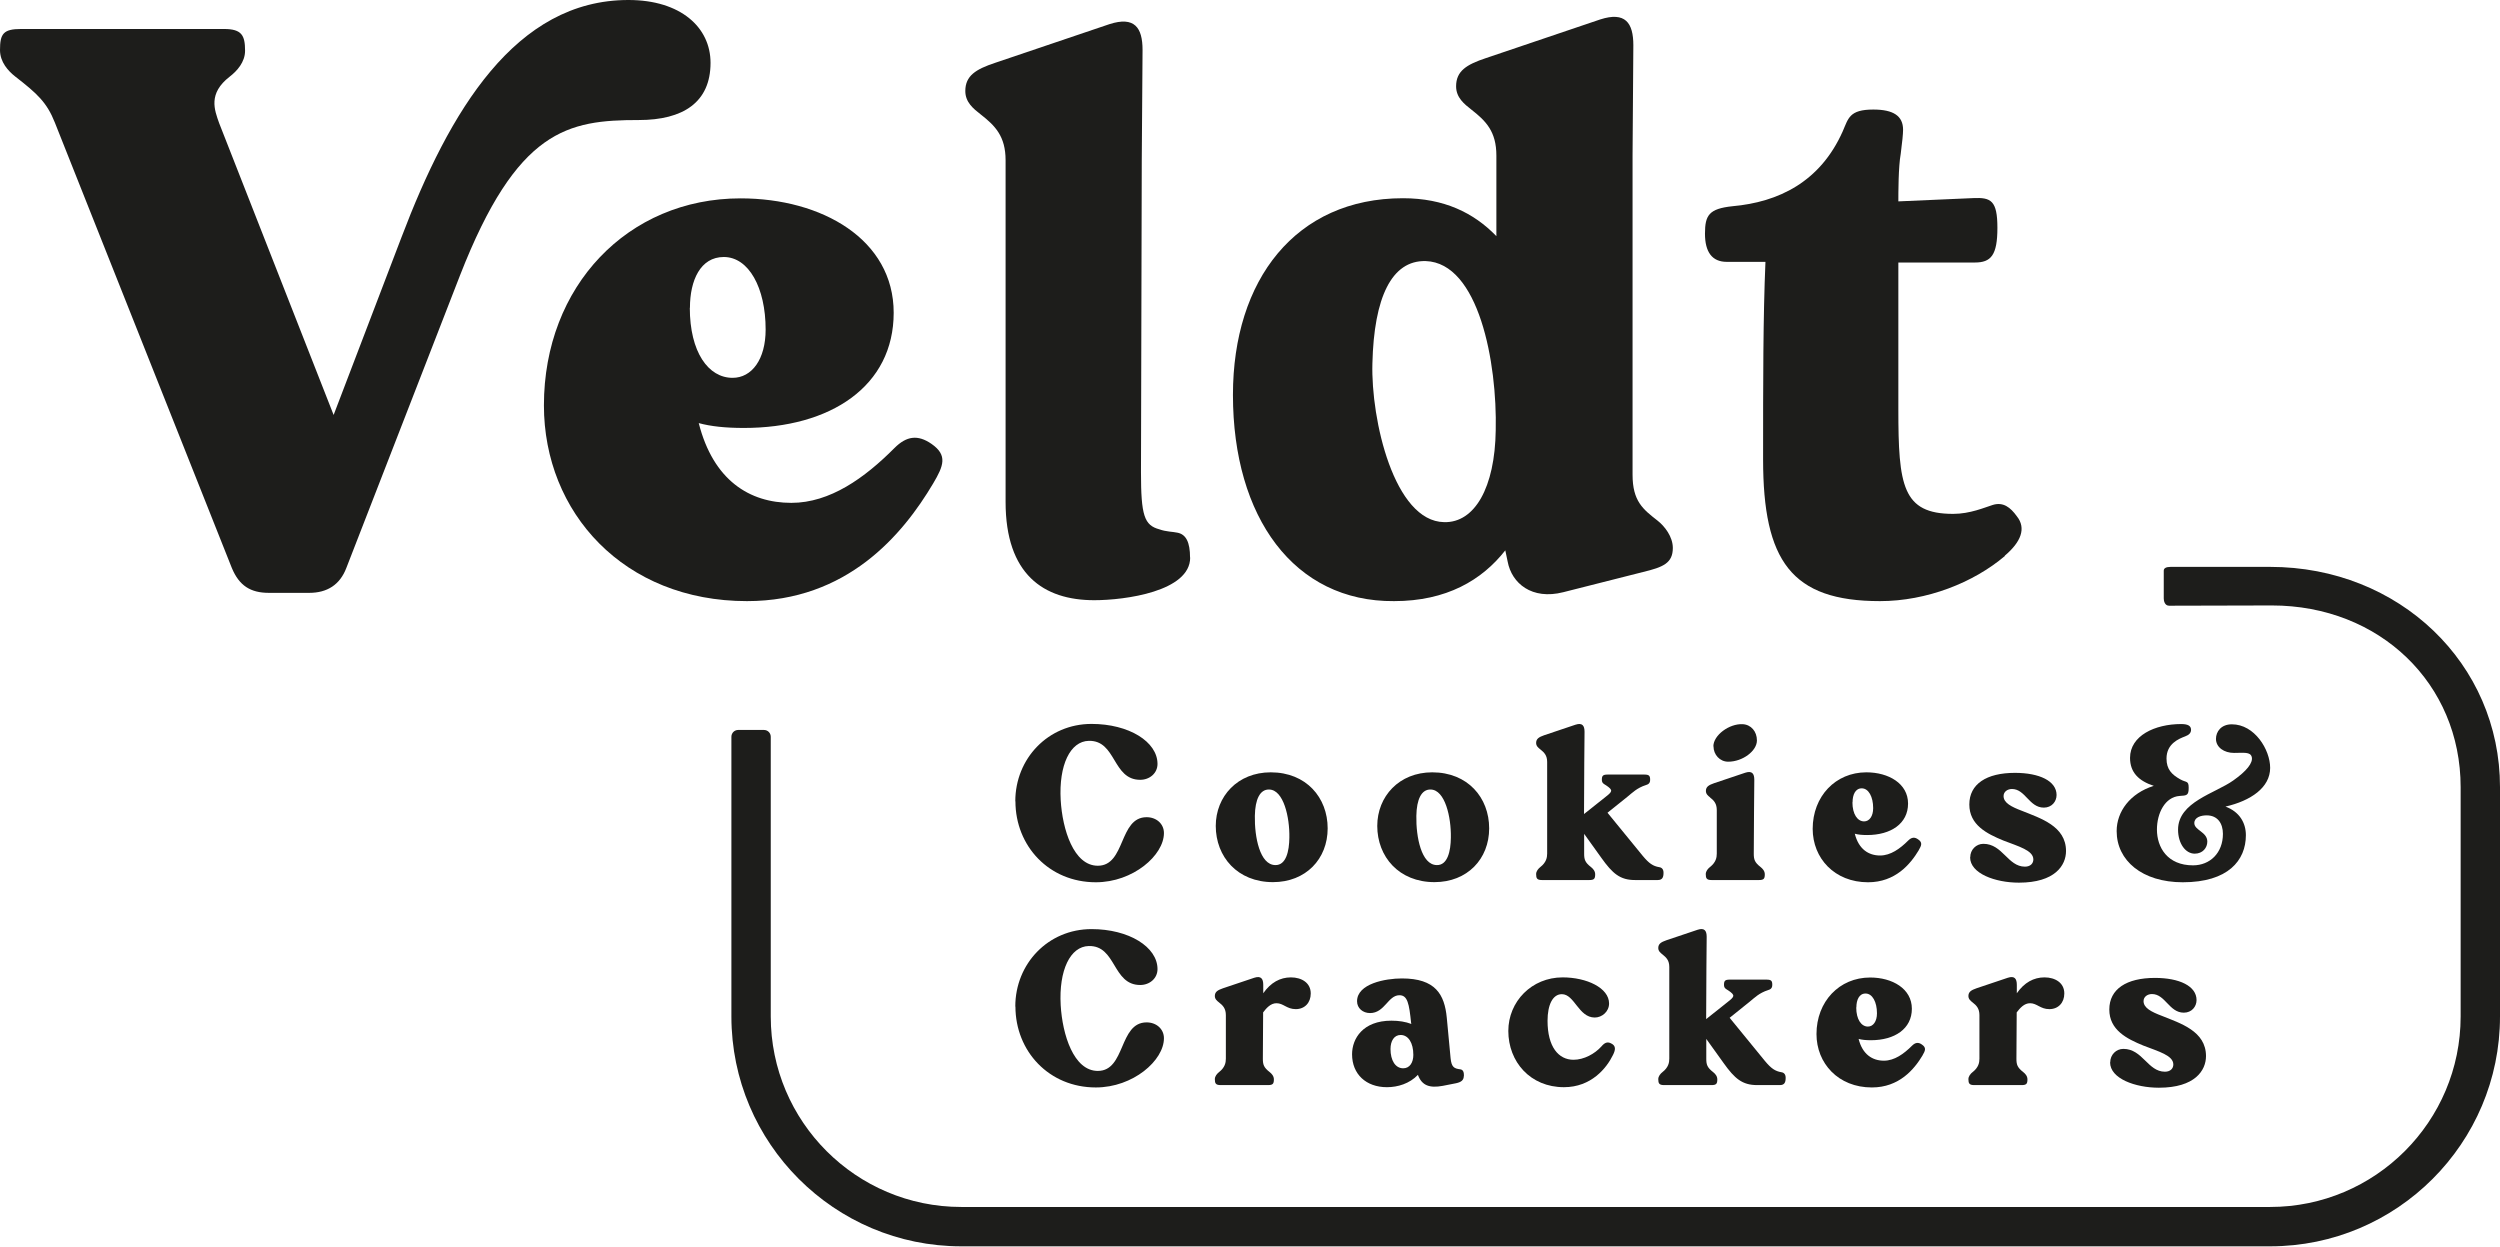
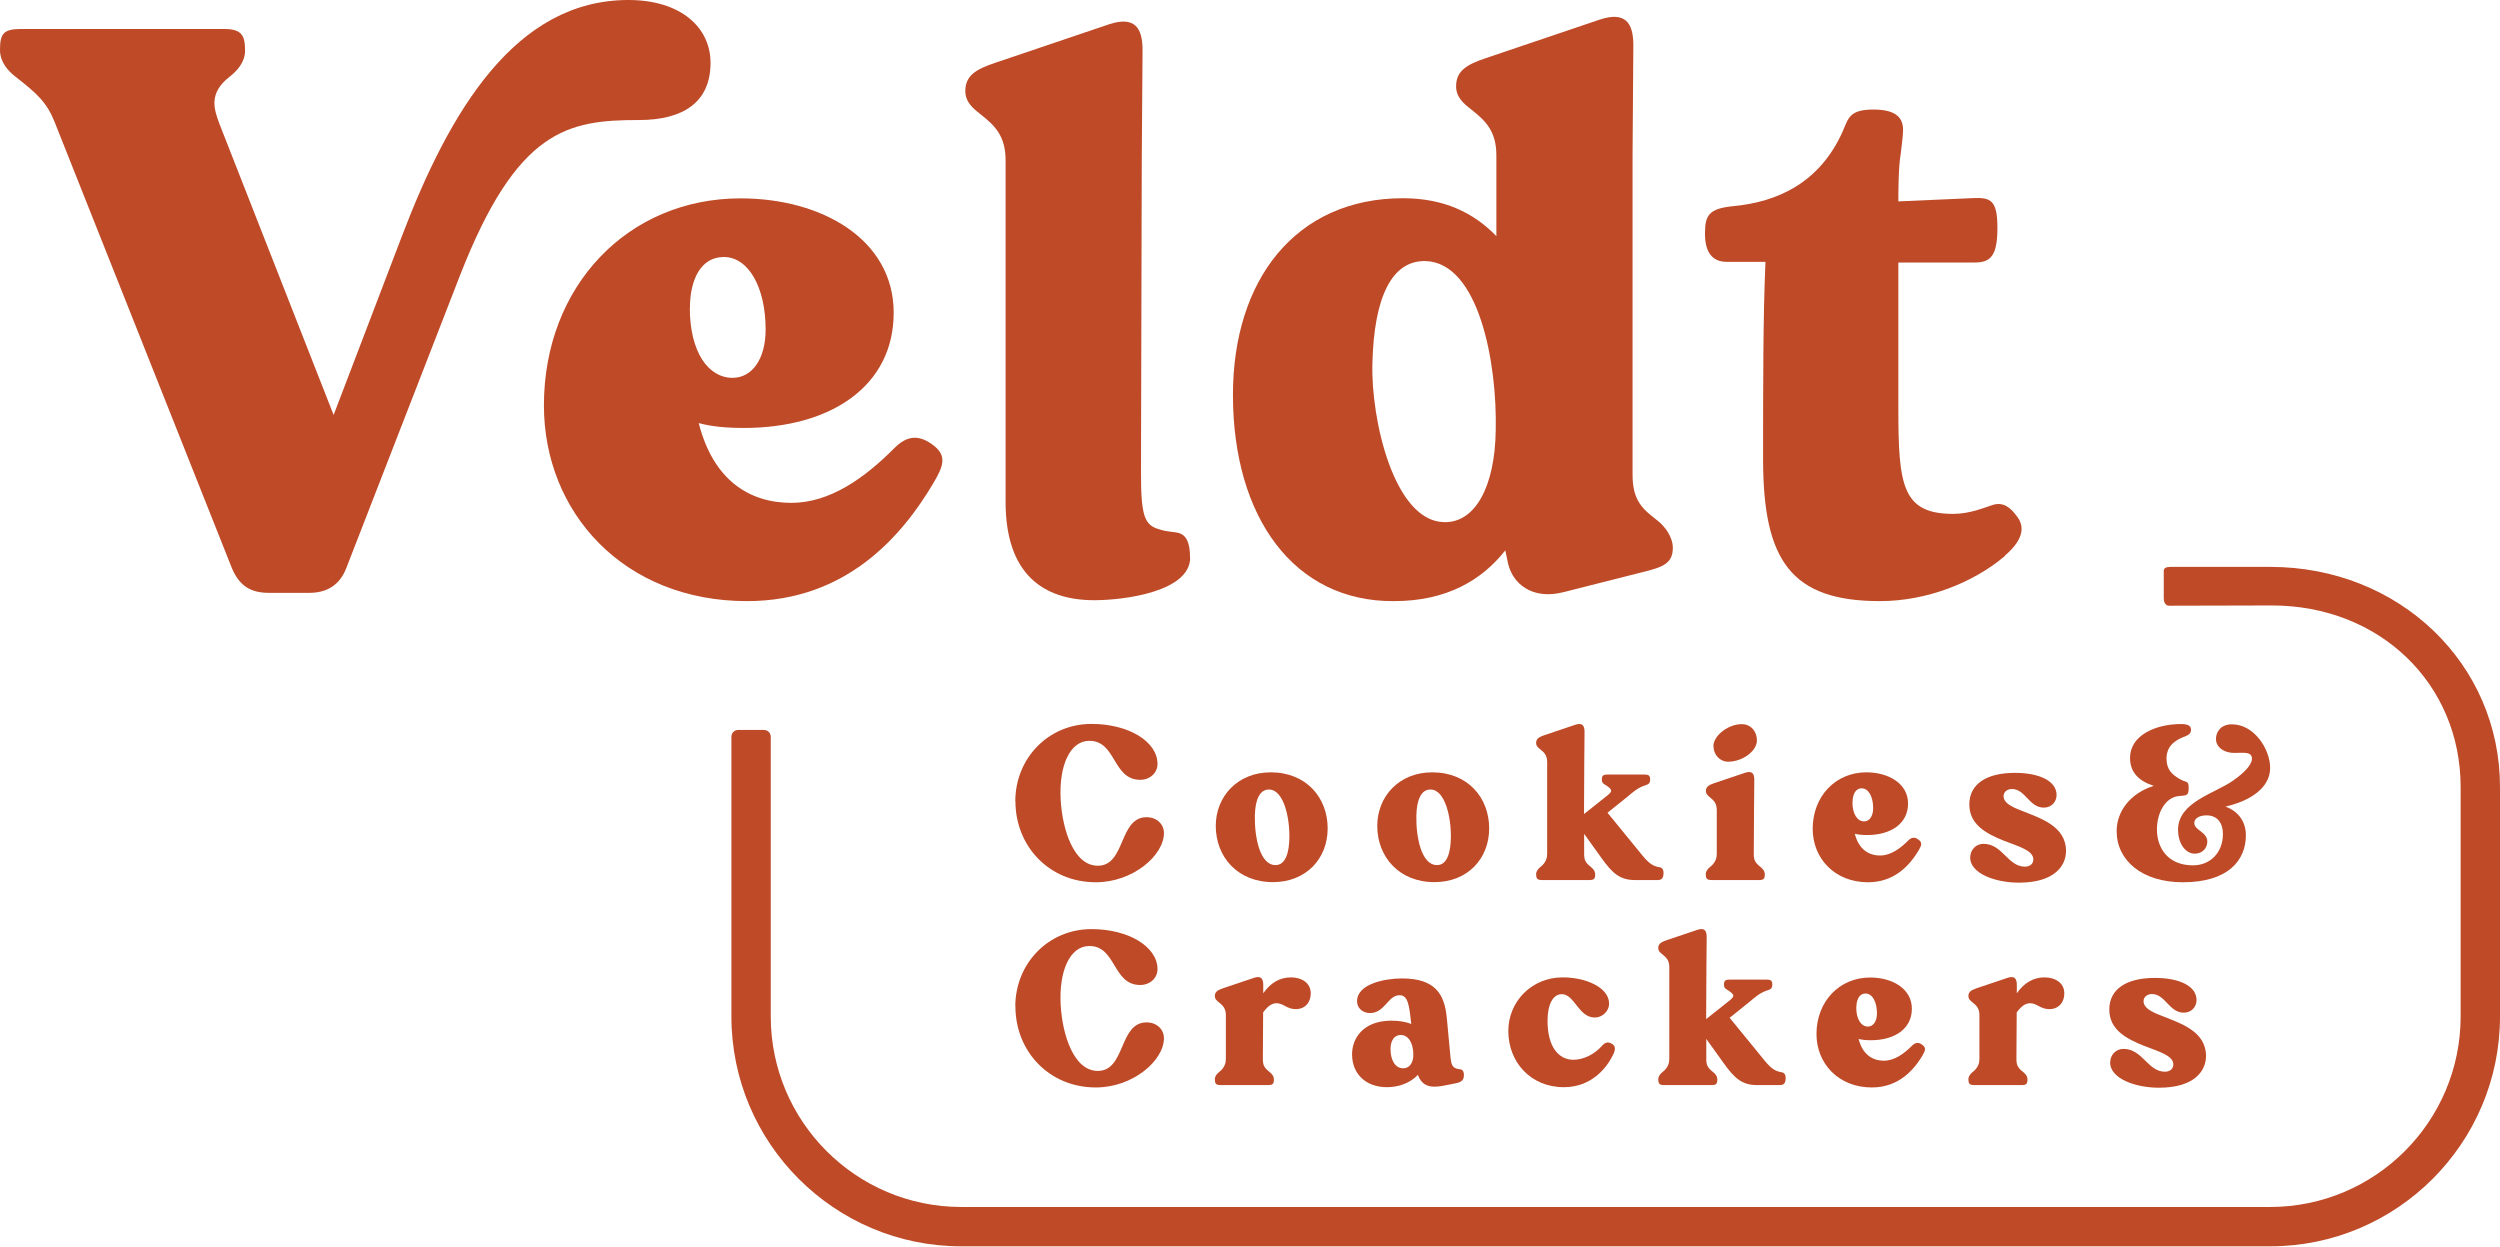
<svg xmlns="http://www.w3.org/2000/svg" id="Layer_2" viewBox="0 0 190.56 95">
  <g id="Laag_1">
    <g>
-       <path d="M47.9,0c3.99,0,6.26,2.09,6.26,4.79,0,3.01-2.09,4.36-5.47,4.36-5.4,0-9.27,.68-13.63,11.85l-8.66,22.29c-.49,1.29-1.47,1.9-2.83,1.9h-3.07c-1.41,0-2.27-.55-2.83-1.9L4.18,9.34c-.61-1.54-1.35-2.21-3.01-3.5-.55-.43-1.17-1.11-1.17-2.03,0-1.23,.25-1.6,1.6-1.6h15.48c1.35,0,1.6,.49,1.6,1.66,0,.86-.61,1.54-1.17,1.97-1.66,1.29-1.17,2.52-.8,3.56l8.72,22.23,5.16-13.51C34.27,8.41,39.31,0,47.9,0Z" fill="#1d1d1b" />
-       <path d="M71.13,36.85c-2.33,3.93-6.57,8.97-14.19,8.97-9.4,0-15.48-6.76-15.48-14.92,0-9.09,6.39-15.78,14.99-15.78,6.2,0,11.67,3.13,11.67,8.72s-4.79,8.78-11.42,8.78c-1.41,0-2.52-.12-3.44-.37,1.11,4.36,3.87,6.08,7.06,6.08,2.95,0,5.59-1.9,7.86-4.18,.92-.92,1.78-1.04,2.83-.31,1.23,.86,.92,1.66,.12,3.01Zm-18.55-13.39c0,3.38,1.41,5.34,3.26,5.34,1.47,0,2.52-1.41,2.52-3.68,0-3.19-1.29-5.53-3.19-5.53-1.78,0-2.58,1.78-2.58,3.87Z" fill="#1d1d1b" />
-       <path d="M90.72,42.5c0,2.58-4.97,3.25-7.31,3.25-3.87,0-6.76-1.97-6.76-7.49V12.22c0-1.84-.8-2.64-1.9-3.5-.55-.43-1.17-.92-1.17-1.78,0-1.17,.8-1.66,2.27-2.15l8.72-2.95c1.9-.61,2.52,.25,2.52,1.97l-.06,8.41-.06,23.77c0,3.32,.25,4.05,1.41,4.36,.49,.18,1.04,.18,1.35,.25,.68,.12,.98,.74,.98,1.9Z" fill="#1d1d1b" />
-       <path d="M127.51,41.76c0,1.17-.74,1.47-2.27,1.84l-6.08,1.54c-2.4,.61-3.93-.68-4.24-2.33l-.18-.86c-1.78,2.27-4.48,3.87-8.48,3.87-7.62,.06-12.28-6.39-12.28-15.72,0-8.78,4.79-14.99,12.96-14.99,3.13,0,5.4,1.11,7.12,2.89v-6.14c0-1.84-.8-2.64-1.9-3.5-.55-.43-1.17-.92-1.17-1.78,0-1.17,.8-1.66,2.27-2.15l8.72-2.95c1.9-.61,2.52,.25,2.52,1.97l-.06,8.41v24.32c0,2.03,.8,2.64,1.9,3.5,.55,.43,1.17,1.23,1.17,2.09Zm-18.85-21.86c-2.58-.06-3.93,2.76-4.05,7.8-.12,4.3,1.66,12.04,5.47,12.1,2.33,.06,3.87-2.64,3.93-7,.12-5.16-1.29-12.77-5.34-12.9Z" fill="#1d1d1b" />
-       <path d="M152.82,42.38c-2.39,2.03-5.96,3.44-9.52,3.44-6.76,0-8.91-3.07-8.91-10.81,0-5.9,0-10.87,.18-15.05h-2.95c-1.11,0-1.66-.74-1.66-2.15s.31-1.9,2.09-2.09c3.5-.31,6.69-1.84,8.41-5.71,.43-.98,.49-1.66,2.33-1.66,1.54,0,2.27,.49,2.27,1.54,0,.31-.06,.92-.18,1.84-.18,.98-.18,3.01-.18,3.62l5.71-.25c1.35-.06,1.84,.18,1.84,2.27s-.49,2.64-1.72,2.64h-5.83v11.18c0,5.83,.31,7.98,4.18,7.98,1.29,0,2.4-.49,3.01-.68,.8-.25,1.35,.18,1.84,.86,.74,.92,.31,1.97-.92,3.01Z" fill="#1d1d1b" />
+       <path d="M47.9,0c3.99,0,6.26,2.09,6.26,4.79,0,3.01-2.09,4.36-5.47,4.36-5.4,0-9.27,.68-13.63,11.85l-8.66,22.29c-.49,1.29-1.47,1.9-2.83,1.9h-3.07c-1.41,0-2.27-.55-2.83-1.9L4.18,9.34c-.61-1.54-1.35-2.21-3.01-3.5-.55-.43-1.17-1.11-1.17-2.03,0-1.23,.25-1.6,1.6-1.6h15.48c1.35,0,1.6,.49,1.6,1.66,0,.86-.61,1.54-1.17,1.97-1.66,1.29-1.17,2.52-.8,3.56l8.72,22.23,5.16-13.51C34.27,8.41,39.31,0,47.9,0Z" fill="#be4a27" />
+       <path d="M71.13,36.85c-2.33,3.93-6.57,8.97-14.19,8.97-9.4,0-15.48-6.76-15.48-14.92,0-9.09,6.39-15.78,14.99-15.78,6.2,0,11.67,3.13,11.67,8.72s-4.79,8.78-11.42,8.78c-1.41,0-2.52-.12-3.44-.37,1.11,4.36,3.87,6.08,7.06,6.08,2.95,0,5.59-1.9,7.86-4.18,.92-.92,1.78-1.04,2.83-.31,1.23,.86,.92,1.66,.12,3.01Zm-18.55-13.39c0,3.38,1.41,5.34,3.26,5.34,1.47,0,2.52-1.41,2.52-3.68,0-3.19-1.29-5.53-3.19-5.53-1.78,0-2.58,1.78-2.58,3.87Z" fill="#be4a27" />
+       <path d="M90.72,42.5c0,2.58-4.97,3.25-7.31,3.25-3.87,0-6.76-1.97-6.76-7.49V12.22c0-1.84-.8-2.64-1.9-3.5-.55-.43-1.17-.92-1.17-1.78,0-1.17,.8-1.66,2.27-2.15l8.72-2.95c1.9-.61,2.52,.25,2.52,1.97l-.06,8.41-.06,23.77c0,3.32,.25,4.05,1.41,4.36,.49,.18,1.04,.18,1.35,.25,.68,.12,.98,.74,.98,1.9Z" fill="#be4a27" />
+       <path d="M127.51,41.76c0,1.17-.74,1.47-2.27,1.84l-6.08,1.54c-2.4,.61-3.93-.68-4.24-2.33l-.18-.86c-1.78,2.27-4.48,3.87-8.48,3.87-7.62,.06-12.28-6.39-12.28-15.72,0-8.78,4.79-14.99,12.96-14.99,3.13,0,5.4,1.11,7.12,2.89v-6.14c0-1.84-.8-2.64-1.9-3.5-.55-.43-1.17-.92-1.17-1.78,0-1.17,.8-1.66,2.27-2.15l8.72-2.95c1.9-.61,2.52,.25,2.52,1.97l-.06,8.41v24.32c0,2.03,.8,2.64,1.9,3.5,.55,.43,1.17,1.23,1.17,2.09Zm-18.85-21.86c-2.58-.06-3.93,2.76-4.05,7.8-.12,4.3,1.66,12.04,5.47,12.1,2.33,.06,3.87-2.64,3.93-7,.12-5.16-1.29-12.77-5.34-12.9Z" fill="#be4a27" />
+       <path d="M152.82,42.38c-2.39,2.03-5.96,3.44-9.52,3.44-6.76,0-8.91-3.07-8.91-10.81,0-5.9,0-10.87,.18-15.05h-2.95c-1.11,0-1.66-.74-1.66-2.15s.31-1.9,2.09-2.09c3.5-.31,6.69-1.84,8.41-5.71,.43-.98,.49-1.66,2.33-1.66,1.54,0,2.27,.49,2.27,1.54,0,.31-.06,.92-.18,1.84-.18,.98-.18,3.01-.18,3.62l5.71-.25c1.35-.06,1.84,.18,1.84,2.27s-.49,2.64-1.72,2.64h-5.83v11.18c0,5.83,.31,7.98,4.18,7.98,1.29,0,2.4-.49,3.01-.68,.8-.25,1.35,.18,1.84,.86,.74,.92,.31,1.97-.92,3.01Z" fill="#be4a27" />
    </g>
    <g>
-       <path d="M77.39,61.08c0-3.27,2.51-5.9,5.81-5.9,2.85,0,5.03,1.36,5.03,3.05,0,.7-.59,1.21-1.32,1.21-2.13,0-1.81-3.02-3.92-2.97-1.41,.03-2.29,1.84-2.14,4.51,.13,2.25,.99,5.01,2.83,5.01,2.13,0,1.59-3.7,3.72-3.7,.74,0,1.32,.5,1.32,1.21,0,1.69-2.35,3.75-5.19,3.75-3.57,0-6.13-2.76-6.13-6.17Z" fill="#1d1d1b" />
-       <path d="M92.67,62.96c0-2.26,1.67-4.09,4.19-4.09,2.71,0,4.34,1.93,4.34,4.27s-1.67,4.1-4.17,4.1c-2.7,0-4.36-1.93-4.36-4.29Zm5.61,.89c.03-1.56-.44-3.65-1.54-3.67-.7-.02-1.07,.75-1.09,2.01-.03,1.61,.38,3.74,1.56,3.75,.82,.02,1.06-1.06,1.07-2.09Z" fill="#1d1d1b" />
-       <path d="M104.98,62.96c0-2.26,1.67-4.09,4.19-4.09,2.71,0,4.34,1.93,4.34,4.27s-1.67,4.1-4.17,4.1c-2.7,0-4.36-1.93-4.36-4.29Zm5.61,.89c.03-1.56-.44-3.65-1.54-3.67-.7-.02-1.07,.75-1.09,2.01-.03,1.61,.38,3.74,1.56,3.75,.82,.02,1.06-1.06,1.07-2.09Z" fill="#1d1d1b" />
-       <path d="M126.8,66.53c0,.33-.08,.55-.44,.55h-1.73c-1.14,0-1.71-.49-2.56-1.68l-1.32-1.84v1.51c0,.45,.07,.67,.52,1.02,.15,.12,.32,.3,.32,.55,0,.33-.07,.44-.44,.44h-3.62c-.37,0-.44-.13-.44-.45,0-.23,.17-.42,.32-.54,.45-.35,.52-.72,.52-1.02v-6.99c0-.5-.22-.72-.52-.96-.15-.12-.32-.25-.32-.49,0-.32,.22-.45,.62-.59l2.38-.8c.52-.17,.69,.07,.69,.54l-.02,2.3-.02,3.97,1.66-1.32c.49-.39,.59-.49,.02-.87-.15-.1-.32-.15-.32-.42,0-.3,.07-.4,.44-.4h2.8c.37,0,.44,.1,.44,.4,0,.27-.15,.35-.32,.4-.69,.22-1.05,.6-1.41,.89l-1.52,1.22,2.68,3.28c.49,.59,.79,.79,1.27,.87,.2,.03,.32,.17,.32,.42Z" fill="#1d1d1b" />
-       <path d="M130.35,60.78c-.15-.12-.32-.25-.32-.49,0-.32,.22-.45,.62-.59l2.38-.8c.52-.17,.69,.07,.69,.54l-.02,2.28-.02,3.35c0,.45,.07,.67,.52,1.02,.15,.12,.32,.3,.32,.55,0,.33-.07,.44-.44,.44h-3.62c-.37,0-.44-.13-.44-.45,0-.23,.17-.42,.32-.54,.45-.35,.52-.72,.52-1.02v-3.32c0-.5-.22-.74-.52-.97Zm.25-3.89c0-.85,1.21-1.74,2.23-1.69,.64,.03,1.09,.55,1.09,1.24,0,.8-1.09,1.62-2.19,1.62-.64,0-1.12-.54-1.12-1.17Z" fill="#1d1d1b" />
-       <path d="M146.26,64.8c-.64,1.07-1.79,2.45-3.87,2.45-2.56,0-4.22-1.84-4.22-4.07,0-2.48,1.74-4.31,4.09-4.31,1.69,0,3.18,.85,3.18,2.38s-1.31,2.4-3.12,2.4c-.39,0-.69-.03-.94-.1,.3,1.19,1.06,1.66,1.93,1.66,.8,0,1.52-.52,2.14-1.14,.25-.25,.49-.29,.77-.08,.33,.23,.25,.45,.03,.82Zm-5.06-3.65c0,.92,.39,1.46,.89,1.46,.4,0,.69-.39,.69-1.01,0-.87-.35-1.51-.87-1.51-.49,0-.7,.49-.7,1.06Z" fill="#1d1d1b" />
-       <path d="M150.18,65.34c0-.57,.45-1.02,1-1.02,1.47,0,1.86,1.74,3.17,1.74,.42,0,.64-.25,.64-.55,0-.69-1.12-.99-2.28-1.44-1.27-.52-2.6-1.19-2.6-2.75s1.31-2.41,3.48-2.41c1.86,0,3.17,.62,3.17,1.69,0,.5-.37,.96-.97,.96-1.12,0-1.41-1.42-2.43-1.42-.33,0-.64,.2-.64,.54,0,.52,.6,.82,1.39,1.12,1.41,.57,3.37,1.16,3.37,3.07,0,1.09-.84,2.41-3.59,2.41-1.81,0-3.72-.7-3.72-1.93Z" fill="#1d1d1b" />
-       <path d="M169.63,61.48c1.07,.39,1.56,1.24,1.56,2.18,0,1.93-1.36,3.59-4.81,3.59-3.1,0-5.04-1.66-5.04-3.9,0-1.49,1.02-2.88,2.83-3.45-1.14-.37-1.81-1.02-1.81-2.13,0-1.69,1.89-2.58,3.9-2.58,.5,0,.75,.13,.75,.44,0,.23-.15,.39-.45,.5-.47,.18-1.42,.55-1.42,1.69,0,.82,.4,1.22,1.04,1.58,.47,.27,.65,.08,.65,.65s-.13,.59-.69,.62c-1.12,.08-1.73,1.32-1.73,2.56,0,1.36,.8,2.73,2.75,2.73,1.29,0,2.28-.94,2.28-2.4,0-.79-.4-1.41-1.24-1.41-.44,0-.94,.15-.94,.59,0,.55,.99,.67,.99,1.41,0,.47-.35,.92-.96,.92-.7,0-1.27-.77-1.27-1.83,0-2.11,2.82-2.76,4.21-3.75,1.02-.72,1.51-1.34,1.41-1.78-.1-.42-.62-.32-1.36-.32s-1.37-.42-1.37-1.07c0-.55,.39-1.11,1.21-1.11,1.74,0,2.92,1.94,2.92,3.32,0,1.51-1.49,2.51-3.4,2.95Z" fill="#1d1d1b" />
-       <path d="M77.39,76.72c0-3.27,2.51-5.9,5.81-5.9,2.85,0,5.03,1.36,5.03,3.05,0,.7-.59,1.21-1.32,1.21-2.13,0-1.81-3.02-3.92-2.97-1.41,.03-2.29,1.84-2.14,4.51,.13,2.25,.99,5.01,2.83,5.01,2.13,0,1.59-3.7,3.72-3.7,.74,0,1.32,.5,1.32,1.21,0,1.69-2.35,3.75-5.19,3.75-3.57,0-6.13-2.76-6.13-6.17Z" fill="#1d1d1b" />
-       <path d="M99.91,75.73c0,.69-.45,1.19-1.14,1.19s-.94-.45-1.47-.45c-.45,0-.77,.37-1.02,.7v.18l-.02,3.35c0,.45,.07,.67,.52,1.02,.15,.12,.32,.3,.32,.55,0,.33-.07,.44-.44,.44h-3.62c-.37,0-.44-.13-.44-.45,0-.23,.17-.42,.32-.54,.45-.35,.52-.72,.52-1.02v-3.32c0-.5-.22-.74-.52-.97-.15-.12-.32-.25-.32-.49,0-.32,.22-.45,.62-.59l2.38-.8c.52-.17,.69,.07,.69,.54v.64c.57-.82,1.29-1.21,2.11-1.21s1.51,.42,1.51,1.22Z" fill="#1d1d1b" />
-       <path d="M111.58,81.98c0,.35-.18,.5-.6,.59l-1.02,.2c-.99,.18-1.58-.02-1.88-.84-.64,.67-1.54,.94-2.36,.94-1.59,0-2.66-.99-2.66-2.51,0-1.19,.82-2.56,3-2.56,.57,0,1.07,.08,1.52,.25l-.02-.08c-.15-1.47-.27-2.11-.89-2.11-.87,0-1.12,1.36-2.24,1.36-.55,0-.99-.37-.99-.9,0-1.34,2.16-1.74,3.42-1.74,2.55,0,3.25,1.21,3.42,3l.29,3.08c.07,.7,.28,.79,.75,.85,.18,.03,.27,.17,.27,.49Zm-3.85-1.57c0-.92-.38-1.52-.97-1.52-.49,0-.77,.45-.77,1.07,0,.87,.37,1.47,.97,1.47,.5,0,.77-.45,.77-1.02Z" fill="#1d1d1b" />
-       <path d="M114.97,78.59c0-2.26,1.79-4.09,4.14-4.09,1.83,0,3.54,.8,3.54,1.99,0,.62-.54,1.07-1.09,1.07-1.24,0-1.54-1.78-2.51-1.78-.69,0-1.09,.8-1.09,2.03,0,1.99,.84,2.97,1.98,2.97,.79,0,1.62-.45,2.13-1.02,.23-.27,.45-.39,.75-.22,.37,.18,.32,.49,.13,.87-.49,1.01-1.66,2.46-3.74,2.46-2.56,0-4.24-1.93-4.24-4.29Z" fill="#1d1d1b" />
-       <path d="M136.11,82.16c0,.33-.08,.55-.44,.55h-1.73c-1.14,0-1.71-.49-2.56-1.68l-1.32-1.84v1.51c0,.45,.07,.67,.52,1.02,.15,.12,.32,.3,.32,.55,0,.33-.07,.44-.44,.44h-3.62c-.37,0-.44-.13-.44-.45,0-.23,.17-.42,.32-.54,.45-.35,.52-.72,.52-1.02v-6.99c0-.5-.22-.72-.52-.96-.15-.12-.32-.25-.32-.49,0-.32,.22-.45,.62-.59l2.38-.8c.52-.17,.69,.07,.69,.54l-.02,2.3-.02,3.97,1.66-1.32c.49-.39,.59-.49,.02-.87-.15-.1-.32-.15-.32-.42,0-.3,.07-.4,.44-.4h2.8c.37,0,.44,.1,.44,.4,0,.27-.15,.35-.32,.4-.69,.22-1.05,.6-1.41,.89l-1.52,1.22,2.68,3.28c.49,.59,.79,.79,1.27,.87,.2,.03,.32,.17,.32,.42Z" fill="#1d1d1b" />
-       <path d="M146.55,80.44c-.64,1.07-1.79,2.45-3.87,2.45-2.56,0-4.22-1.84-4.22-4.07,0-2.48,1.74-4.31,4.09-4.31,1.69,0,3.18,.85,3.18,2.38s-1.31,2.4-3.12,2.4c-.39,0-.69-.03-.94-.1,.3,1.19,1.06,1.66,1.93,1.66,.8,0,1.52-.52,2.14-1.14,.25-.25,.49-.29,.77-.08,.33,.23,.25,.45,.03,.82Zm-5.06-3.65c0,.92,.39,1.46,.89,1.46,.4,0,.69-.39,.69-1.01,0-.87-.35-1.51-.87-1.51-.49,0-.7,.49-.7,1.06Z" fill="#1d1d1b" />
-       <path d="M157.35,75.73c0,.69-.45,1.19-1.14,1.19s-.94-.45-1.47-.45c-.45,0-.77,.37-1.02,.7v.18l-.02,3.35c0,.45,.07,.67,.52,1.02,.15,.12,.32,.3,.32,.55,0,.33-.07,.44-.44,.44h-3.62c-.37,0-.44-.13-.44-.45,0-.23,.17-.42,.32-.54,.45-.35,.52-.72,.52-1.02v-3.32c0-.5-.22-.74-.52-.97-.15-.12-.32-.25-.32-.49,0-.32,.22-.45,.62-.59l2.38-.8c.52-.17,.69,.07,.69,.54v.64c.57-.82,1.29-1.21,2.11-1.21s1.51,.42,1.51,1.22Z" fill="#1d1d1b" />
-       <path d="M160.85,80.97c0-.57,.45-1.02,1-1.02,1.47,0,1.86,1.74,3.17,1.74,.42,0,.64-.25,.64-.55,0-.69-1.12-.99-2.28-1.44-1.27-.52-2.6-1.19-2.6-2.75s1.31-2.41,3.48-2.41c1.86,0,3.17,.62,3.17,1.69,0,.5-.37,.96-.97,.96-1.12,0-1.41-1.42-2.43-1.42-.33,0-.64,.2-.64,.54,0,.52,.6,.82,1.39,1.12,1.41,.57,3.37,1.16,3.37,3.07,0,1.09-.84,2.41-3.59,2.41-1.81,0-3.72-.7-3.72-1.93Z" fill="#1d1d1b" />
+       <path d="M77.39,61.08c0-3.27,2.51-5.9,5.81-5.9,2.85,0,5.03,1.36,5.03,3.05,0,.7-.59,1.21-1.32,1.21-2.13,0-1.81-3.02-3.92-2.97-1.41,.03-2.29,1.84-2.14,4.51,.13,2.25,.99,5.01,2.83,5.01,2.13,0,1.59-3.7,3.72-3.7,.74,0,1.32,.5,1.32,1.21,0,1.69-2.35,3.75-5.19,3.75-3.57,0-6.13-2.76-6.13-6.17Z" fill="#be4a27" />
+       <path d="M92.67,62.96c0-2.26,1.67-4.09,4.19-4.09,2.71,0,4.34,1.93,4.34,4.27s-1.67,4.1-4.17,4.1c-2.7,0-4.36-1.93-4.36-4.29Zm5.61,.89c.03-1.56-.44-3.65-1.54-3.67-.7-.02-1.07,.75-1.09,2.01-.03,1.61,.38,3.74,1.56,3.75,.82,.02,1.06-1.06,1.07-2.09Z" fill="#be4a27" />
+       <path d="M104.98,62.96c0-2.26,1.67-4.09,4.19-4.09,2.71,0,4.34,1.93,4.34,4.27s-1.67,4.1-4.17,4.1c-2.7,0-4.36-1.93-4.36-4.29Zm5.61,.89c.03-1.56-.44-3.65-1.54-3.67-.7-.02-1.07,.75-1.09,2.01-.03,1.61,.38,3.74,1.56,3.75,.82,.02,1.06-1.06,1.07-2.09Z" fill="#be4a27" />
+       <path d="M126.8,66.53c0,.33-.08,.55-.44,.55h-1.73c-1.14,0-1.71-.49-2.56-1.68l-1.32-1.84v1.51c0,.45,.07,.67,.52,1.02,.15,.12,.32,.3,.32,.55,0,.33-.07,.44-.44,.44h-3.62c-.37,0-.44-.13-.44-.45,0-.23,.17-.42,.32-.54,.45-.35,.52-.72,.52-1.02v-6.99c0-.5-.22-.72-.52-.96-.15-.12-.32-.25-.32-.49,0-.32,.22-.45,.62-.59l2.38-.8c.52-.17,.69,.07,.69,.54l-.02,2.3-.02,3.97,1.66-1.32c.49-.39,.59-.49,.02-.87-.15-.1-.32-.15-.32-.42,0-.3,.07-.4,.44-.4h2.8c.37,0,.44,.1,.44,.4,0,.27-.15,.35-.32,.4-.69,.22-1.05,.6-1.41,.89l-1.52,1.22,2.68,3.28c.49,.59,.79,.79,1.27,.87,.2,.03,.32,.17,.32,.42Z" fill="#be4a27" />
+       <path d="M130.35,60.78c-.15-.12-.32-.25-.32-.49,0-.32,.22-.45,.62-.59l2.38-.8c.52-.17,.69,.07,.69,.54l-.02,2.28-.02,3.35c0,.45,.07,.67,.52,1.02,.15,.12,.32,.3,.32,.55,0,.33-.07,.44-.44,.44h-3.62c-.37,0-.44-.13-.44-.45,0-.23,.17-.42,.32-.54,.45-.35,.52-.72,.52-1.02v-3.32c0-.5-.22-.74-.52-.97Zm.25-3.89c0-.85,1.21-1.74,2.23-1.69,.64,.03,1.09,.55,1.09,1.24,0,.8-1.09,1.62-2.19,1.62-.64,0-1.12-.54-1.12-1.17Z" fill="#be4a27" />
+       <path d="M146.26,64.8c-.64,1.07-1.79,2.45-3.87,2.45-2.56,0-4.22-1.84-4.22-4.07,0-2.48,1.74-4.31,4.09-4.31,1.69,0,3.18,.85,3.18,2.38s-1.31,2.4-3.12,2.4c-.39,0-.69-.03-.94-.1,.3,1.19,1.06,1.66,1.93,1.66,.8,0,1.52-.52,2.14-1.14,.25-.25,.49-.29,.77-.08,.33,.23,.25,.45,.03,.82Zm-5.06-3.65c0,.92,.39,1.46,.89,1.46,.4,0,.69-.39,.69-1.01,0-.87-.35-1.51-.87-1.51-.49,0-.7,.49-.7,1.06Z" fill="#be4a27" />
+       <path d="M150.18,65.34c0-.57,.45-1.02,1-1.02,1.47,0,1.86,1.74,3.17,1.74,.42,0,.64-.25,.64-.55,0-.69-1.12-.99-2.28-1.44-1.27-.52-2.6-1.19-2.6-2.75s1.31-2.41,3.48-2.41c1.86,0,3.17,.62,3.17,1.69,0,.5-.37,.96-.97,.96-1.12,0-1.41-1.42-2.43-1.42-.33,0-.64,.2-.64,.54,0,.52,.6,.82,1.39,1.12,1.41,.57,3.37,1.16,3.37,3.07,0,1.09-.84,2.41-3.59,2.41-1.81,0-3.72-.7-3.72-1.93Z" fill="#be4a27" />
+       <path d="M169.63,61.48c1.07,.39,1.56,1.24,1.56,2.18,0,1.93-1.36,3.59-4.81,3.59-3.1,0-5.04-1.66-5.04-3.9,0-1.49,1.02-2.88,2.83-3.45-1.14-.37-1.81-1.02-1.81-2.13,0-1.69,1.89-2.58,3.9-2.58,.5,0,.75,.13,.75,.44,0,.23-.15,.39-.45,.5-.47,.18-1.42,.55-1.42,1.69,0,.82,.4,1.22,1.04,1.58,.47,.27,.65,.08,.65,.65s-.13,.59-.69,.62c-1.12,.08-1.73,1.32-1.73,2.56,0,1.36,.8,2.73,2.75,2.73,1.29,0,2.28-.94,2.28-2.4,0-.79-.4-1.41-1.24-1.41-.44,0-.94,.15-.94,.59,0,.55,.99,.67,.99,1.41,0,.47-.35,.92-.96,.92-.7,0-1.27-.77-1.27-1.83,0-2.11,2.82-2.76,4.21-3.75,1.02-.72,1.51-1.34,1.41-1.78-.1-.42-.62-.32-1.36-.32s-1.37-.42-1.37-1.07c0-.55,.39-1.11,1.21-1.11,1.74,0,2.92,1.94,2.92,3.32,0,1.51-1.49,2.51-3.4,2.95Z" fill="#be4a27" />
+       <path d="M77.39,76.72c0-3.27,2.51-5.9,5.81-5.9,2.85,0,5.03,1.36,5.03,3.05,0,.7-.59,1.21-1.32,1.21-2.13,0-1.81-3.02-3.92-2.97-1.41,.03-2.29,1.84-2.14,4.51,.13,2.25,.99,5.01,2.83,5.01,2.13,0,1.59-3.7,3.72-3.7,.74,0,1.32,.5,1.32,1.21,0,1.69-2.35,3.75-5.19,3.75-3.57,0-6.13-2.76-6.13-6.17Z" fill="#be4a27" />
+       <path d="M99.91,75.73c0,.69-.45,1.19-1.14,1.19s-.94-.45-1.47-.45c-.45,0-.77,.37-1.02,.7v.18l-.02,3.35c0,.45,.07,.67,.52,1.02,.15,.12,.32,.3,.32,.55,0,.33-.07,.44-.44,.44h-3.62c-.37,0-.44-.13-.44-.45,0-.23,.17-.42,.32-.54,.45-.35,.52-.72,.52-1.02v-3.32c0-.5-.22-.74-.52-.97-.15-.12-.32-.25-.32-.49,0-.32,.22-.45,.62-.59l2.38-.8c.52-.17,.69,.07,.69,.54v.64c.57-.82,1.29-1.21,2.11-1.21s1.51,.42,1.51,1.22Z" fill="#be4a27" />
+       <path d="M111.58,81.98c0,.35-.18,.5-.6,.59l-1.02,.2c-.99,.18-1.58-.02-1.88-.84-.64,.67-1.54,.94-2.36,.94-1.59,0-2.66-.99-2.66-2.51,0-1.19,.82-2.56,3-2.56,.57,0,1.07,.08,1.52,.25l-.02-.08c-.15-1.47-.27-2.11-.89-2.11-.87,0-1.12,1.36-2.24,1.36-.55,0-.99-.37-.99-.9,0-1.34,2.16-1.74,3.42-1.74,2.55,0,3.25,1.21,3.42,3l.29,3.08c.07,.7,.28,.79,.75,.85,.18,.03,.27,.17,.27,.49Zm-3.85-1.57c0-.92-.38-1.52-.97-1.52-.49,0-.77,.45-.77,1.07,0,.87,.37,1.47,.97,1.47,.5,0,.77-.45,.77-1.02Z" fill="#be4a27" />
+       <path d="M114.97,78.59c0-2.26,1.79-4.09,4.14-4.09,1.83,0,3.54,.8,3.54,1.99,0,.62-.54,1.07-1.09,1.07-1.24,0-1.54-1.78-2.51-1.78-.69,0-1.09,.8-1.09,2.03,0,1.99,.84,2.97,1.98,2.97,.79,0,1.62-.45,2.13-1.02,.23-.27,.45-.39,.75-.22,.37,.18,.32,.49,.13,.87-.49,1.01-1.66,2.46-3.74,2.46-2.56,0-4.24-1.93-4.24-4.29Z" fill="#be4a27" />
+       <path d="M136.11,82.16c0,.33-.08,.55-.44,.55h-1.73c-1.14,0-1.71-.49-2.56-1.68l-1.32-1.84v1.51c0,.45,.07,.67,.52,1.02,.15,.12,.32,.3,.32,.55,0,.33-.07,.44-.44,.44h-3.62c-.37,0-.44-.13-.44-.45,0-.23,.17-.42,.32-.54,.45-.35,.52-.72,.52-1.02v-6.99c0-.5-.22-.72-.52-.96-.15-.12-.32-.25-.32-.49,0-.32,.22-.45,.62-.59l2.38-.8c.52-.17,.69,.07,.69,.54l-.02,2.3-.02,3.97,1.66-1.32c.49-.39,.59-.49,.02-.87-.15-.1-.32-.15-.32-.42,0-.3,.07-.4,.44-.4h2.8c.37,0,.44,.1,.44,.4,0,.27-.15,.35-.32,.4-.69,.22-1.05,.6-1.41,.89l-1.52,1.22,2.68,3.28c.49,.59,.79,.79,1.27,.87,.2,.03,.32,.17,.32,.42Z" fill="#be4a27" />
+       <path d="M146.55,80.44c-.64,1.07-1.79,2.45-3.87,2.45-2.56,0-4.22-1.84-4.22-4.07,0-2.48,1.74-4.31,4.09-4.31,1.69,0,3.18,.85,3.18,2.38s-1.31,2.4-3.12,2.4c-.39,0-.69-.03-.94-.1,.3,1.19,1.06,1.66,1.93,1.66,.8,0,1.52-.52,2.14-1.14,.25-.25,.49-.29,.77-.08,.33,.23,.25,.45,.03,.82Zm-5.06-3.65c0,.92,.39,1.46,.89,1.46,.4,0,.69-.39,.69-1.01,0-.87-.35-1.51-.87-1.51-.49,0-.7,.49-.7,1.06Z" fill="#be4a27" />
+       <path d="M157.35,75.73c0,.69-.45,1.19-1.14,1.19s-.94-.45-1.47-.45c-.45,0-.77,.37-1.02,.7v.18l-.02,3.35c0,.45,.07,.67,.52,1.02,.15,.12,.32,.3,.32,.55,0,.33-.07,.44-.44,.44h-3.62c-.37,0-.44-.13-.44-.45,0-.23,.17-.42,.32-.54,.45-.35,.52-.72,.52-1.02v-3.32c0-.5-.22-.74-.52-.97-.15-.12-.32-.25-.32-.49,0-.32,.22-.45,.62-.59l2.38-.8c.52-.17,.69,.07,.69,.54v.64c.57-.82,1.29-1.21,2.11-1.21s1.51,.42,1.51,1.22Z" fill="#be4a27" />
+       <path d="M160.85,80.97c0-.57,.45-1.02,1-1.02,1.47,0,1.86,1.74,3.17,1.74,.42,0,.64-.25,.64-.55,0-.69-1.12-.99-2.28-1.44-1.27-.52-2.6-1.19-2.6-2.75s1.31-2.41,3.48-2.41c1.86,0,3.17,.62,3.17,1.69,0,.5-.37,.96-.97,.96-1.12,0-1.41-1.42-2.43-1.42-.33,0-.64,.2-.64,.54,0,.52,.6,.82,1.39,1.12,1.41,.57,3.37,1.16,3.37,3.07,0,1.09-.84,2.41-3.59,2.41-1.81,0-3.72-.7-3.72-1.93Z" fill="#be4a27" />
    </g>
-     <path d="M173.04,43.21h-7.59c-.34,0-.52,.1-.52,.29v2.12c0,.19,.08,.55,.41,.55l7.83-.02c8.21,0,14.39,5.95,14.39,13.85v17.48c0,8.01-6.51,14.52-14.52,14.52H73.27c-8.01,0-14.52-6.51-14.52-14.52v-21.32c0-.29-.23-.52-.52-.52h-1.96c-.29,0-.52,.23-.52,.52v21.32c0,9.66,7.86,17.52,17.52,17.52h99.77c9.66,0,17.52-7.86,17.52-17.52v-17.48c0-9.42-7.69-16.79-17.52-16.79Z" fill="#1d1d1b" />
+     <path d="M173.04,43.21h-7.59c-.34,0-.52,.1-.52,.29v2.12c0,.19,.08,.55,.41,.55l7.83-.02c8.21,0,14.39,5.95,14.39,13.85v17.48c0,8.01-6.51,14.52-14.52,14.52H73.27c-8.01,0-14.52-6.51-14.52-14.52v-21.32c0-.29-.23-.52-.52-.52h-1.96c-.29,0-.52,.23-.52,.52v21.32c0,9.66,7.86,17.52,17.52,17.52h99.77c9.66,0,17.52-7.86,17.52-17.52v-17.48c0-9.42-7.69-16.79-17.52-16.79Z" fill="#be4a27" />
  </g>
</svg>
